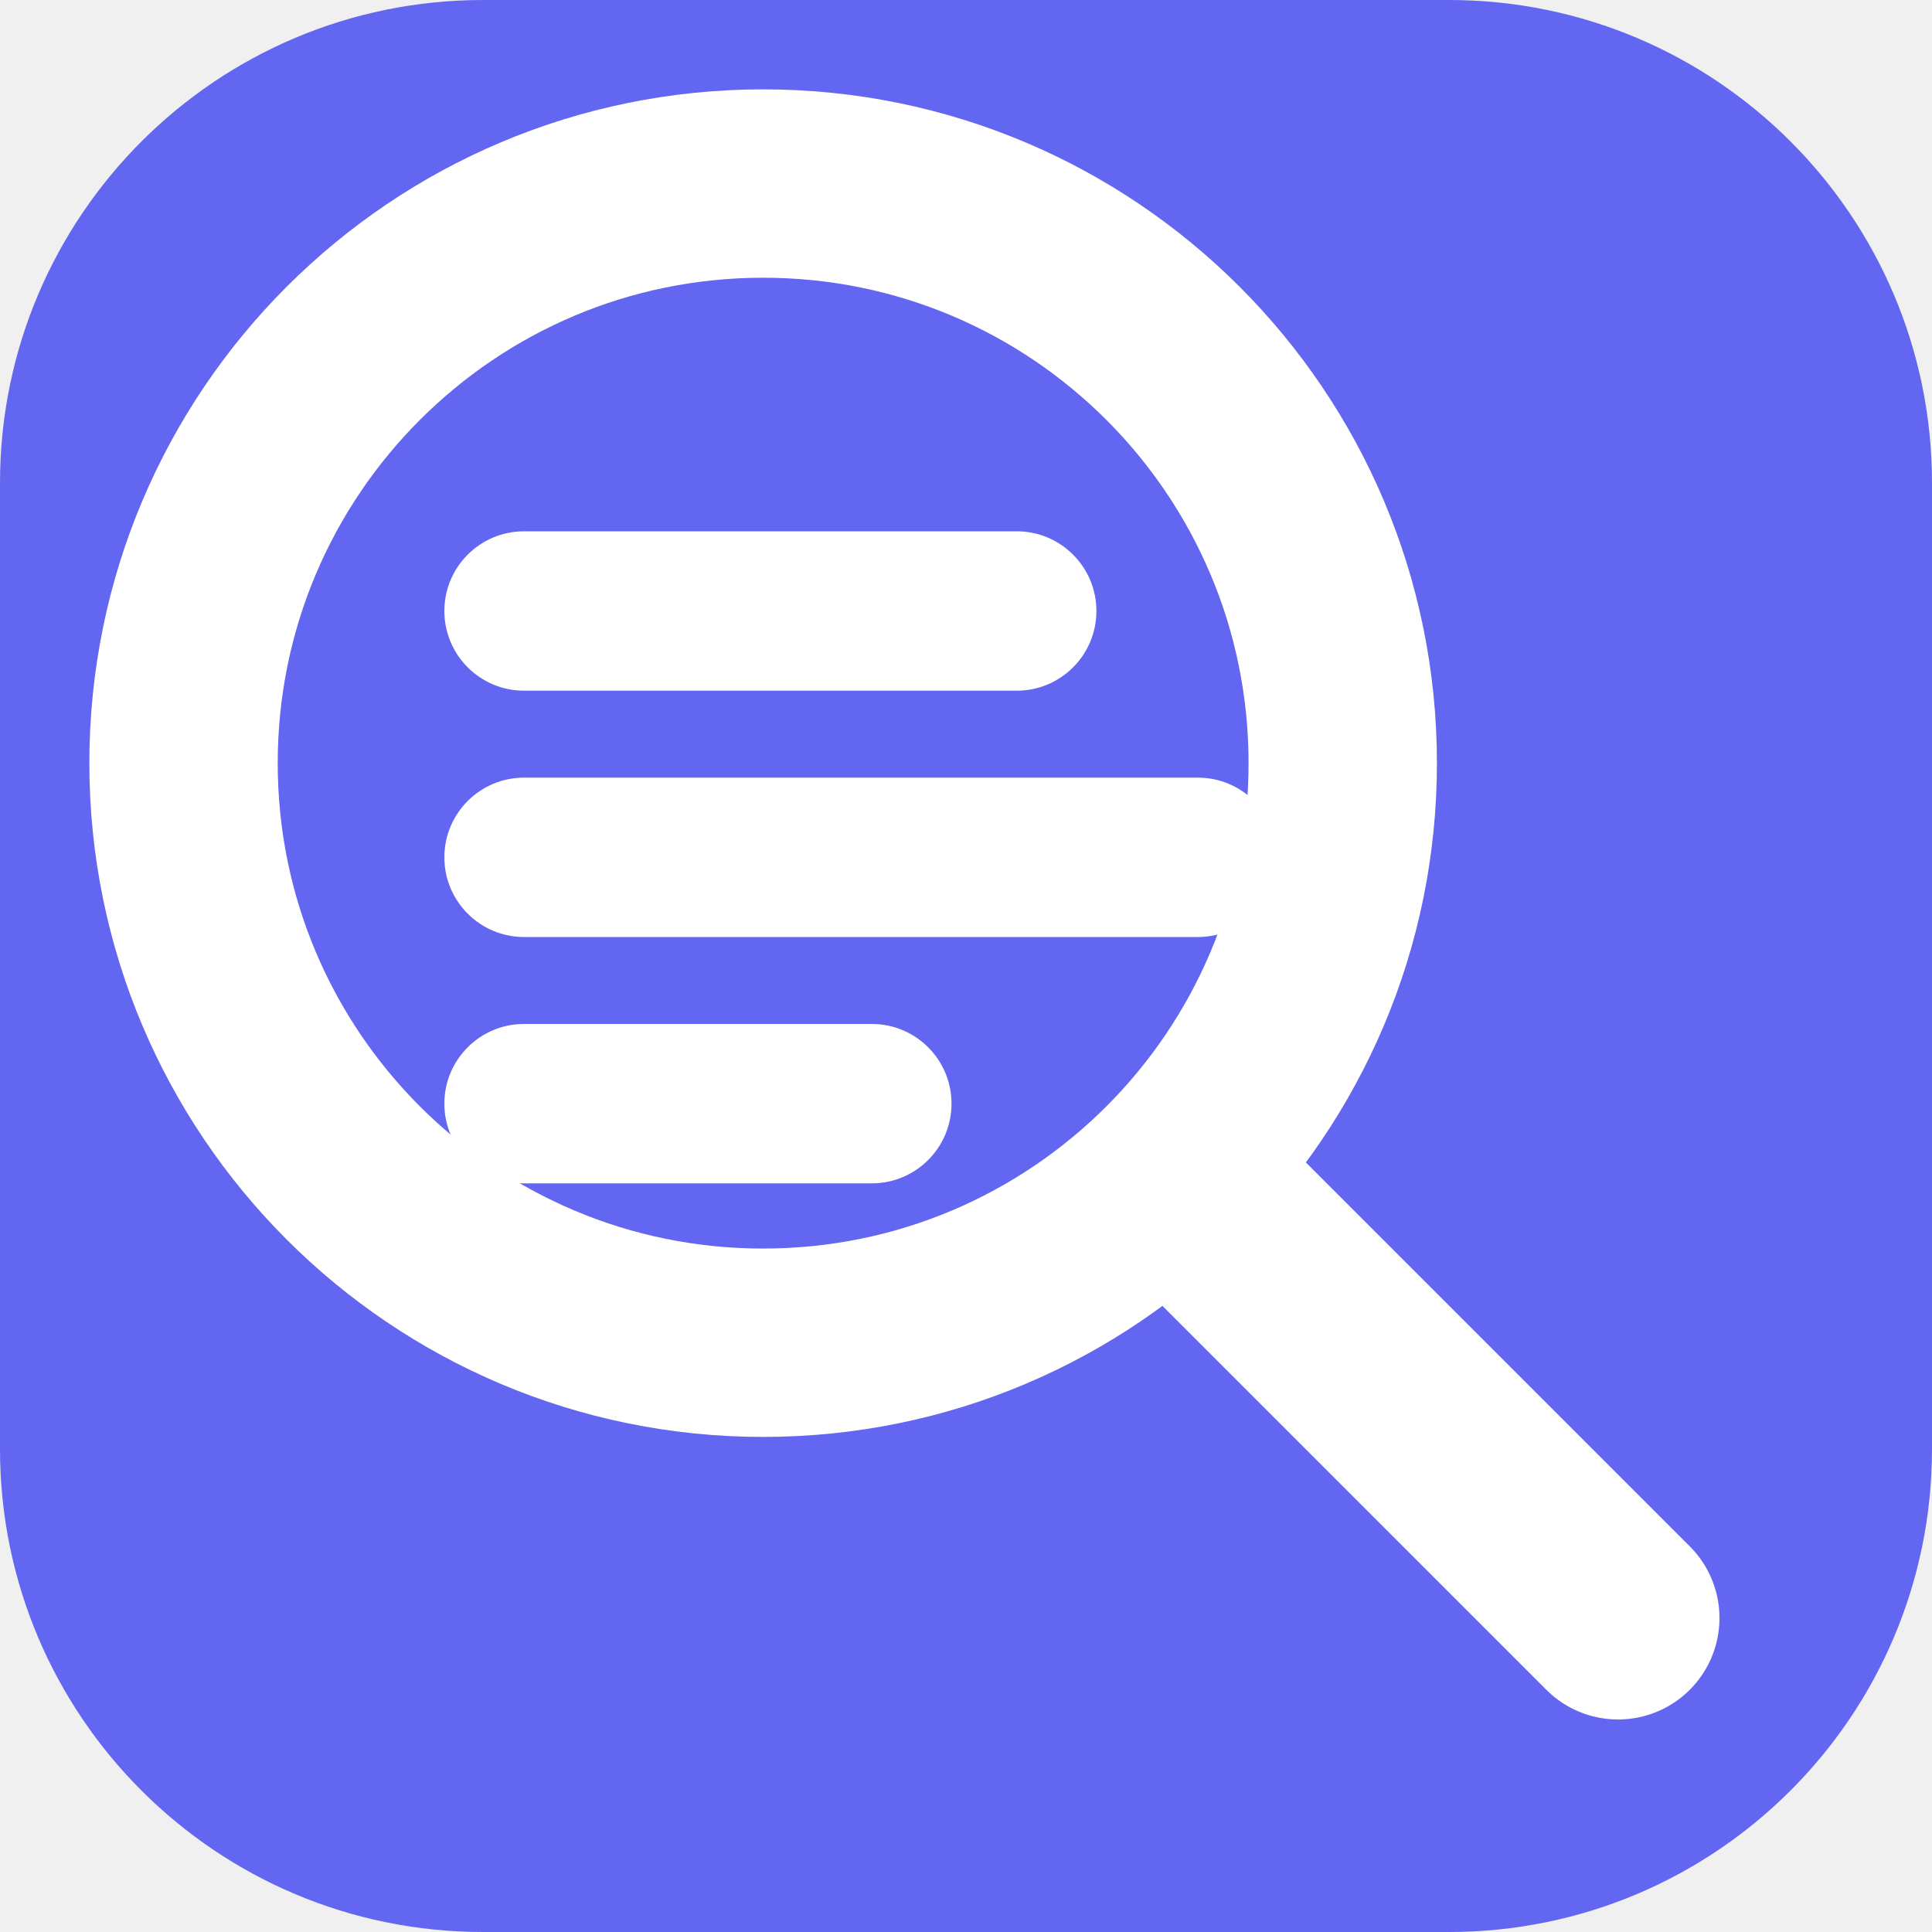
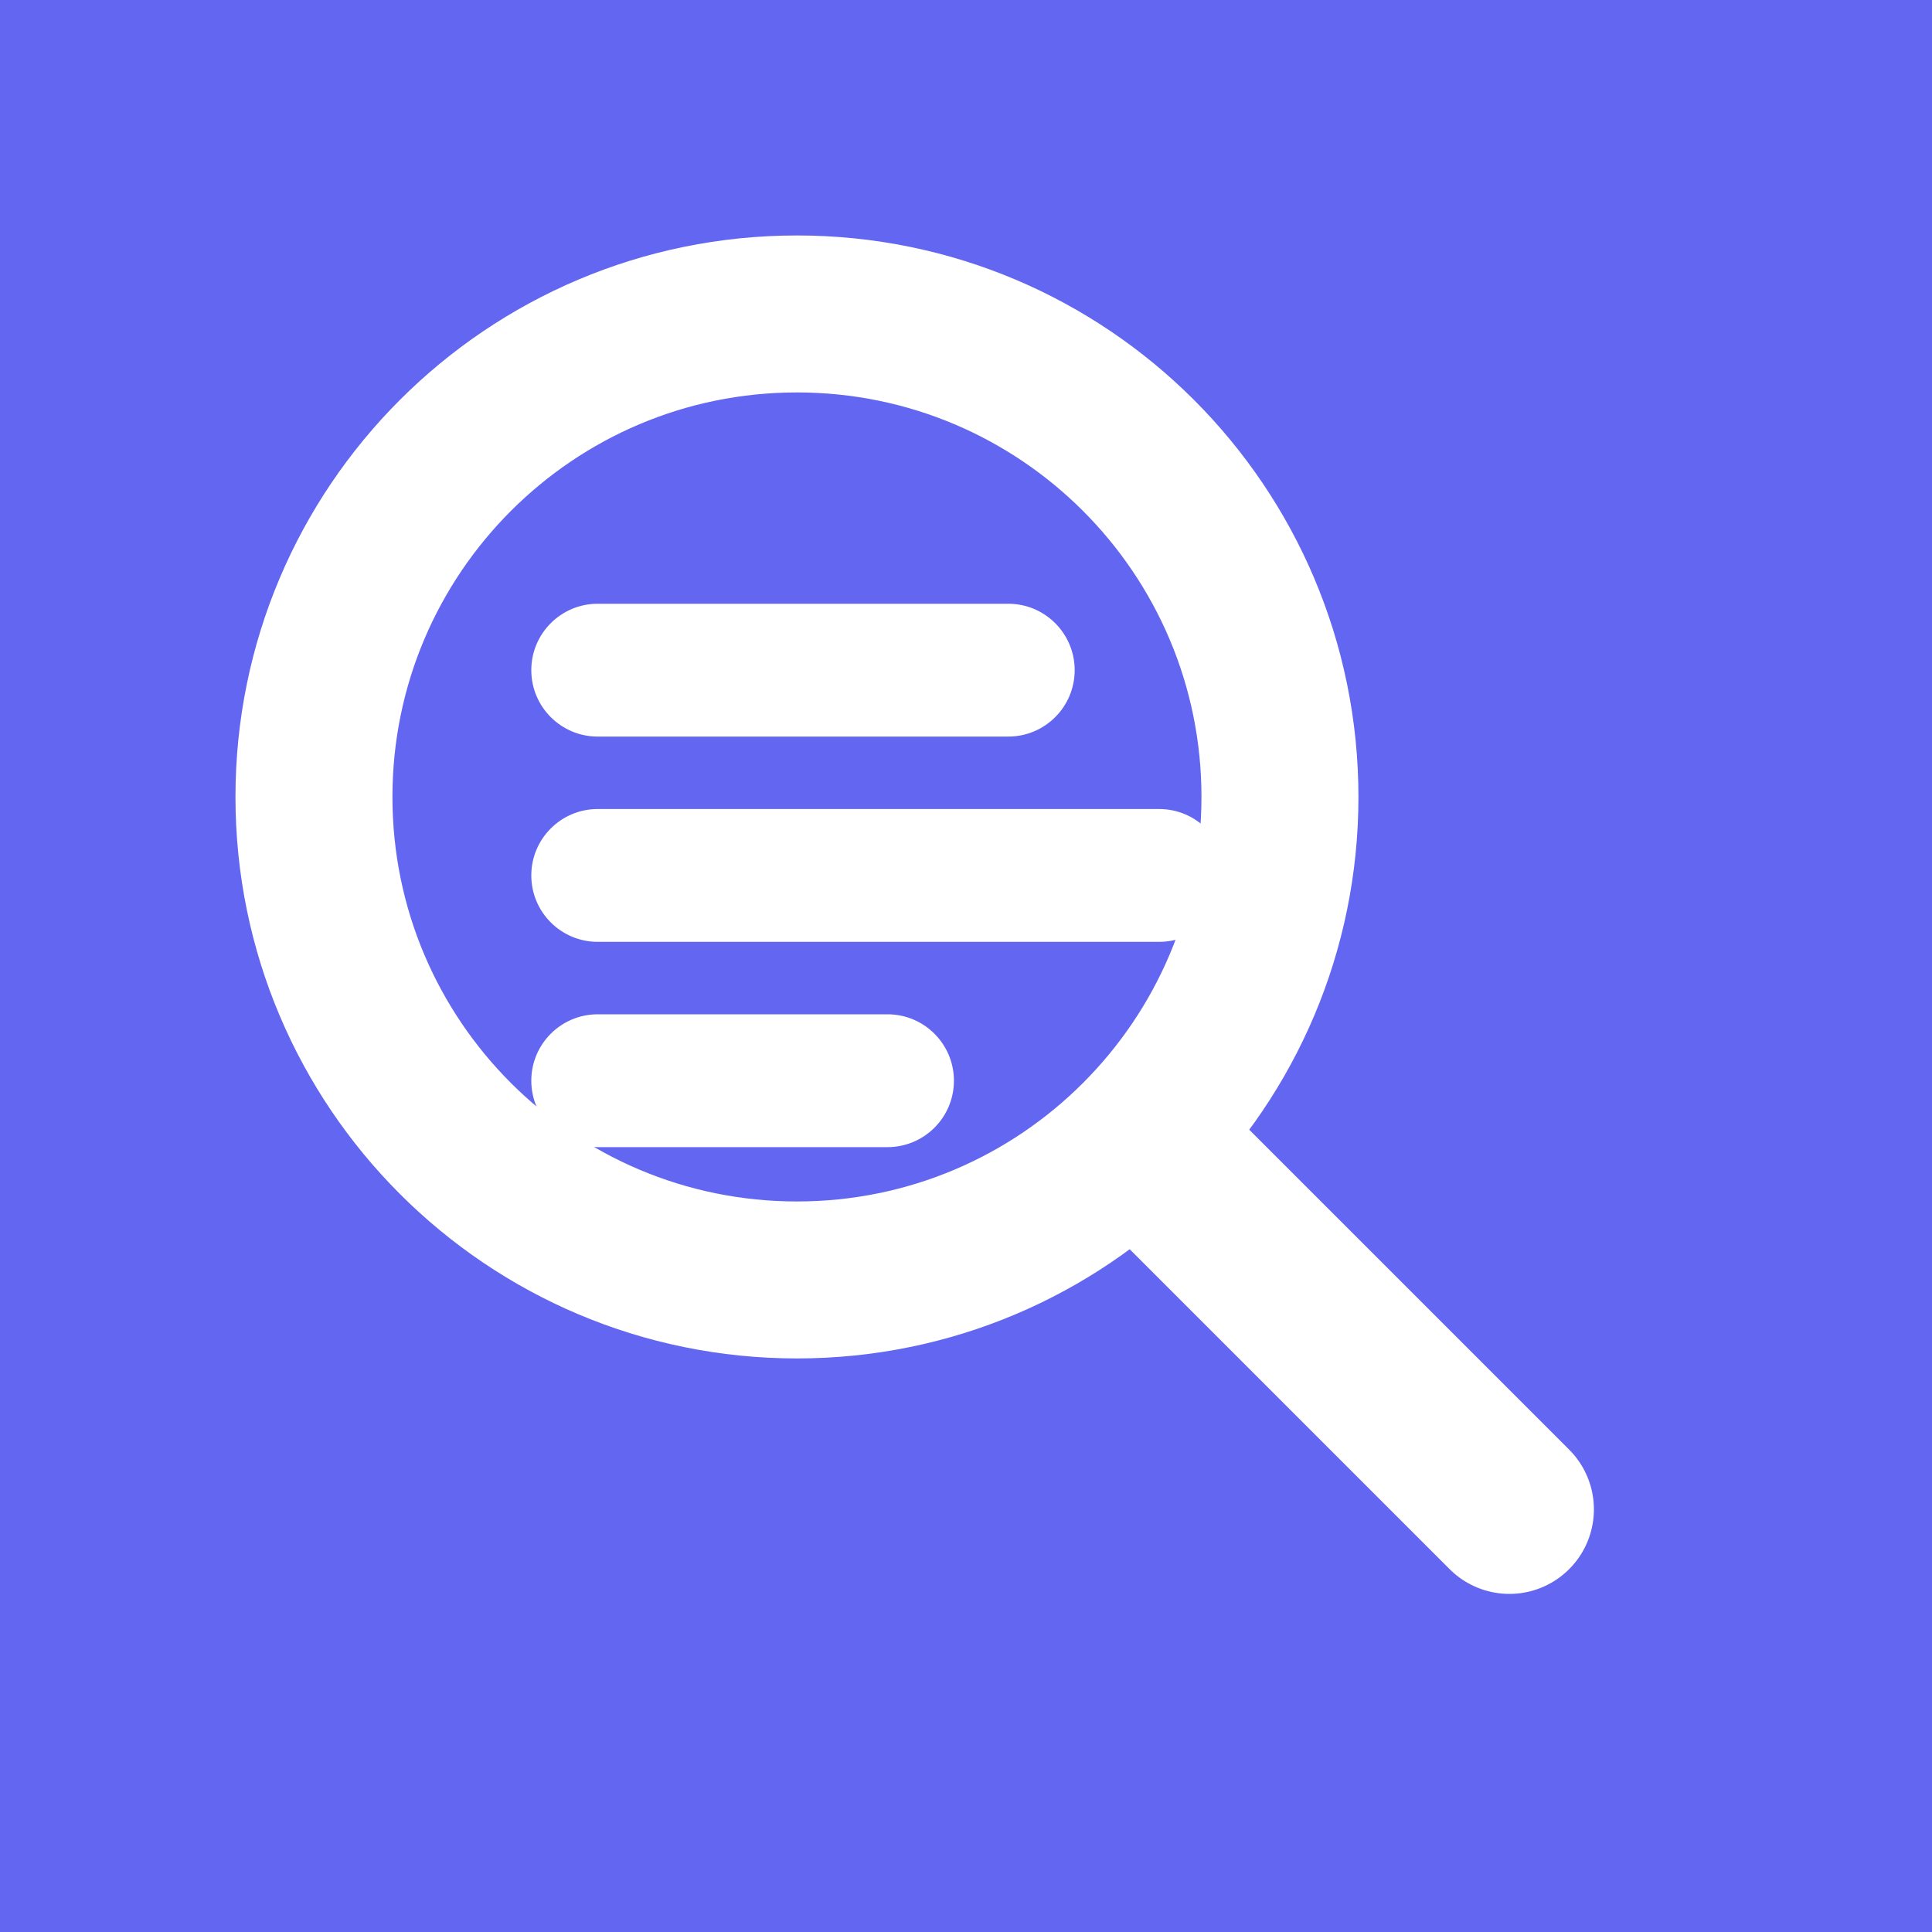
<svg xmlns="http://www.w3.org/2000/svg" viewBox="0 0 32 32" fill="none">
-   <rect width="32" height="32" rx="8" fill="#6366f1" />
-   <g transform="translate(-3.2 -3.2) scale(1.2)">
-     <line x1="19" y1="19" x2="25" y2="25" stroke="#fff" stroke-width="2.8" stroke-linecap="round" />
-     <circle cx="13.2" cy="13.2" r="8" stroke="#fff" stroke-width="2.6" />
-     <rect x="8.8" y="10" width="9" height="2.2" rx="1.1" fill="#fff" />
-     <rect x="8.8" y="13.4" width="11.5" height="2.2" rx="1.1" fill="#fff" />
-     <rect x="8.8" y="16.8" width="7" height="2.2" rx="1.1" fill="#fff" />
-   </g>
+   <rect width="32" height="32" fill="#6366f1" />
+   <line x1="19" y1="19" x2="25" y2="25" stroke="#fff" stroke-width="2.8" stroke-linecap="round" />
+   <circle cx="13.2" cy="13.2" r="8" stroke="#fff" stroke-width="2.6" />
+   <rect x="8.8" y="10" width="9" height="2.2" rx="1.1" fill="#fff" />
+   <rect x="8.8" y="13.4" width="11.5" height="2.2" rx="1.1" fill="#fff" />
+   <rect x="8.8" y="16.8" width="7" height="2.2" rx="1.1" fill="#fff" />
</svg>
